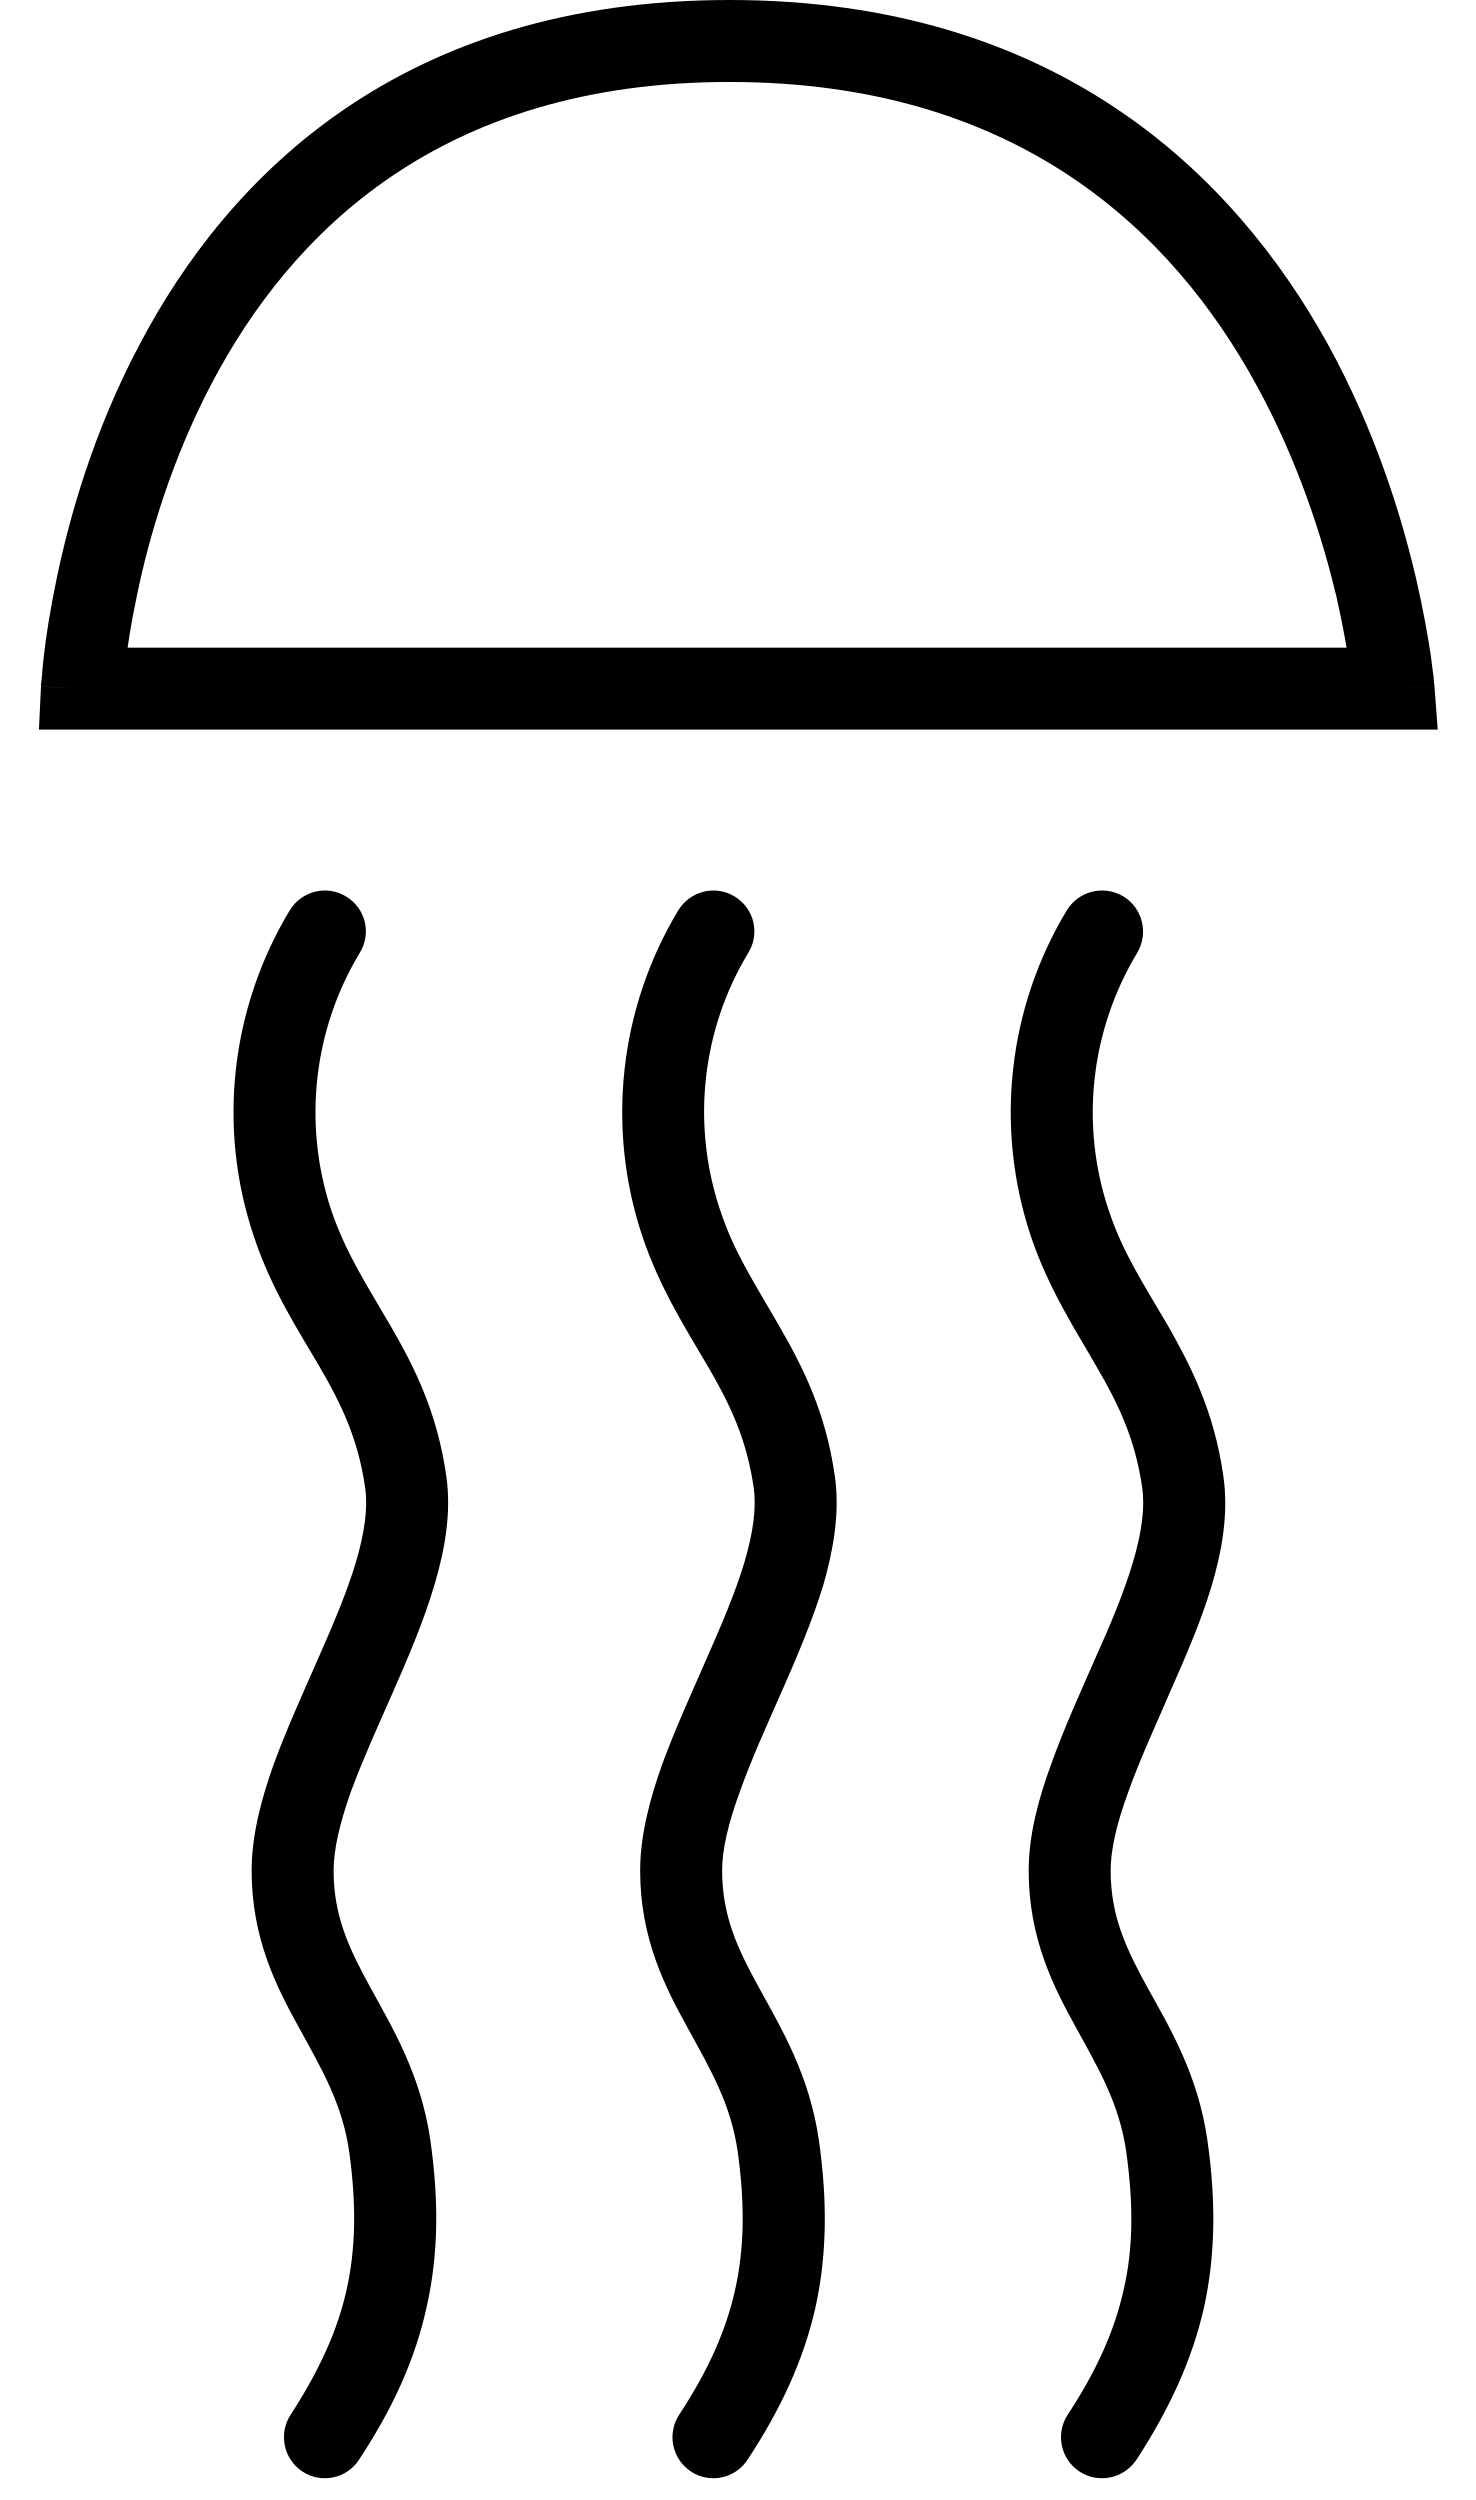
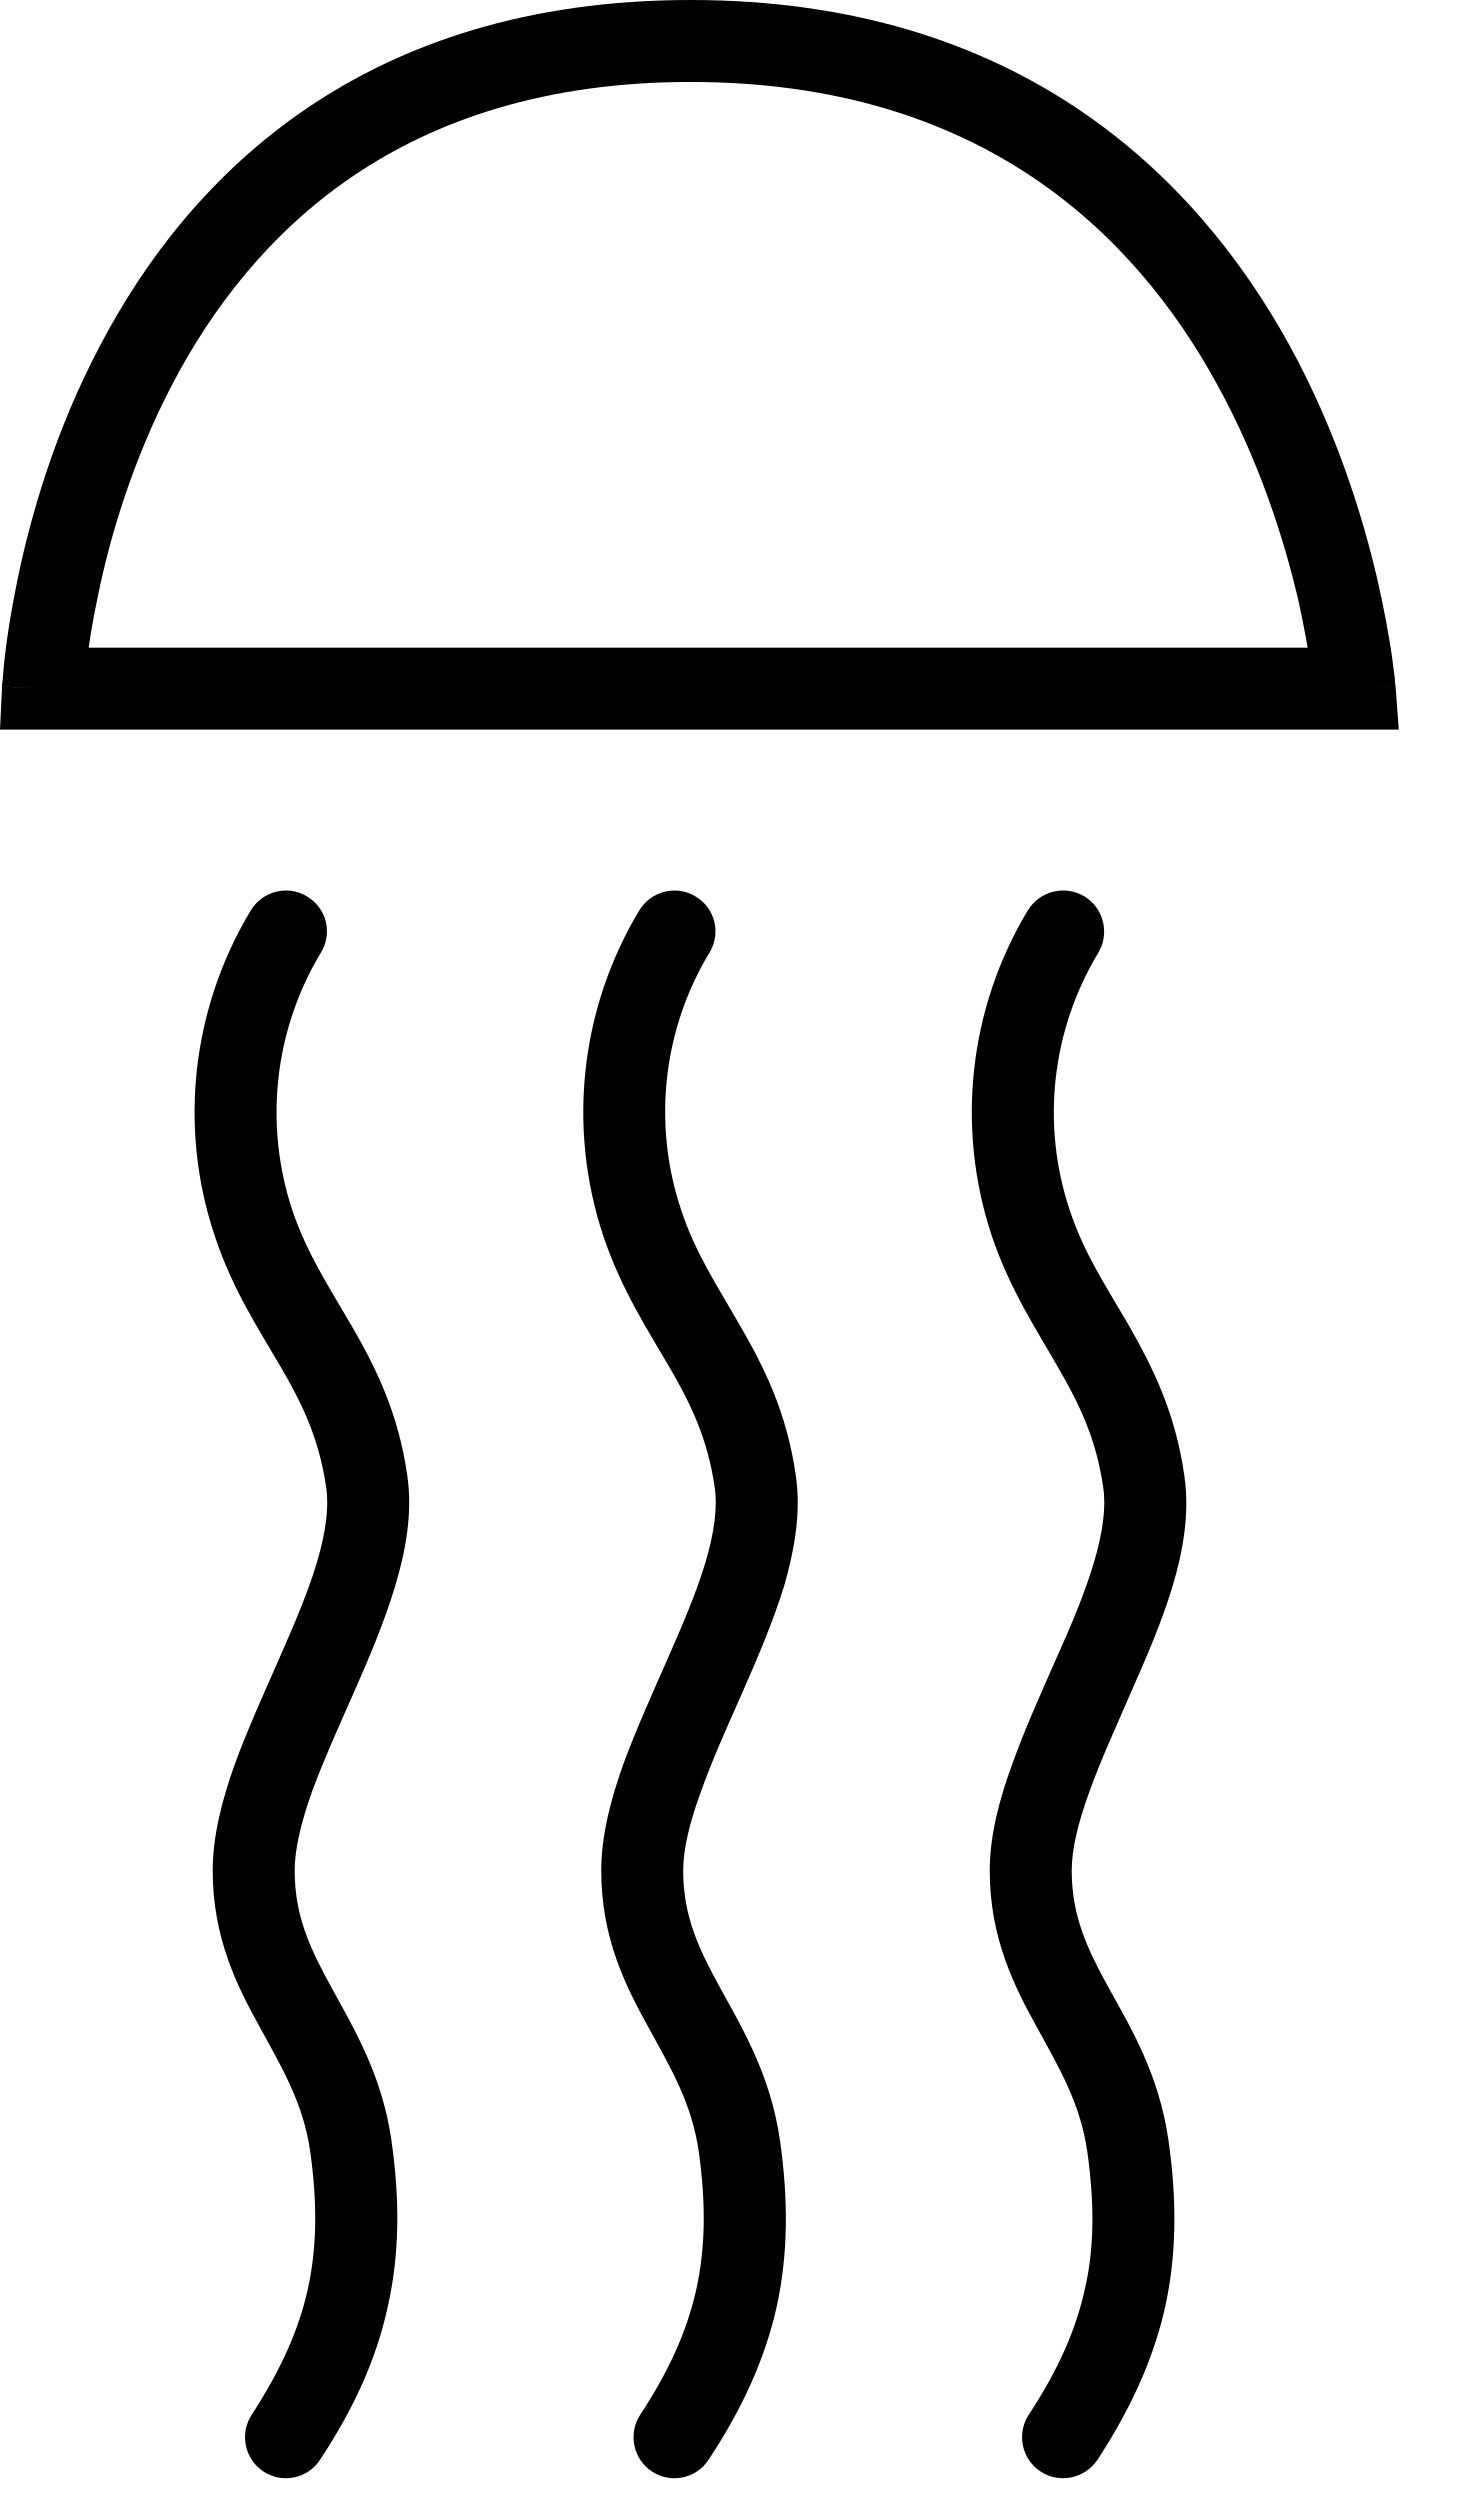
<svg xmlns="http://www.w3.org/2000/svg" width="36px" height="61px" viewBox="0 0 36 61" version="1.1">
-   <g id="Page-1" stroke="none" stroke-width="1" fill="none" fill-rule="evenodd">
-     <g id="dns-top" transform="translate(-1273, 0)" fill="#000000" fill-rule="nonzero">
-       <g id="Group-2" transform="translate(1273.95, 0)">
-         <path d="M15.62,58.922 C15.32,59.384 15.45,60.004 15.91,60.306 C16.37,60.608 16.99,60.479 17.29,60.017 L15.62,58.922 Z M17.31,23.245 C17.6,22.772 17.45,22.158 16.97,21.872 C16.5,21.587 15.89,21.739 15.6,22.212 L17.31,23.245 Z M16.67,45.642 C16.67,45.124 16.82,44.488 17.1,43.723 C17.37,42.962 17.73,42.164 18.11,41.305 C18.48,40.467 18.86,39.576 19.13,38.707 C19.38,37.843 19.55,36.917 19.42,36.019 L17.44,36.302 C17.51,36.787 17.43,37.391 17.21,38.132 C16.99,38.868 16.65,39.656 16.28,40.498 C15.92,41.318 15.52,42.199 15.21,43.043 C14.91,43.883 14.67,44.777 14.67,45.642 L16.67,45.642 Z M19.42,36.019 C19.2,34.452 18.63,33.335 18.06,32.351 C17.49,31.352 16.97,30.584 16.62,29.523 L14.72,30.156 C15.16,31.465 15.82,32.475 16.33,33.353 C16.85,34.245 17.27,35.104 17.44,36.302 L19.42,36.019 Z M16.62,29.523 C15.92,27.431 16.17,25.134 17.31,23.245 L15.6,22.212 C14.16,24.602 13.84,27.508 14.72,30.156 L16.62,29.523 Z M17.29,60.017 C18.11,58.773 18.66,57.575 18.95,56.291 C19.23,55.006 19.24,53.688 19.03,52.217 L17.05,52.499 C17.23,53.794 17.21,54.862 16.99,55.857 C16.77,56.852 16.34,57.828 15.62,58.922 L17.29,60.017 Z M19.03,52.217 C18.8,50.62 18.1,49.47 17.58,48.518 C17.05,47.555 16.67,46.757 16.67,45.642 L14.67,45.642 C14.67,47.293 15.27,48.47 15.83,49.482 C16.39,50.505 16.88,51.33 17.05,52.499 L19.03,52.217 Z" id="Shape" />
-         <path d="M25.1,58.922 C24.8,59.384 24.93,60.004 25.39,60.306 C25.85,60.608 26.47,60.479 26.78,60.017 L25.1,58.922 Z M26.8,23.245 C27.08,22.772 26.93,22.158 26.46,21.872 C25.98,21.587 25.37,21.739 25.08,22.212 L26.8,23.245 Z M26.15,45.642 C26.15,45.124 26.3,44.488 26.58,43.723 C26.85,42.962 27.22,42.164 27.59,41.305 C27.96,40.467 28.35,39.576 28.61,38.707 C28.87,37.843 29.03,36.917 28.9,36.019 L26.92,36.302 C26.99,36.787 26.91,37.391 26.69,38.132 C26.47,38.868 26.14,39.656 25.76,40.498 C25.4,41.318 25,42.199 24.7,43.043 C24.39,43.883 24.15,44.777 24.15,45.642 L26.15,45.642 Z M28.9,36.019 C28.68,34.452 28.11,33.335 27.55,32.351 C26.97,31.352 26.45,30.584 26.1,29.523 L24.2,30.156 C24.64,31.465 25.31,32.475 25.81,33.353 C26.33,34.245 26.75,35.104 26.92,36.302 L28.9,36.019 Z M26.1,29.523 C25.4,27.431 25.66,25.134 26.8,23.245 L25.08,22.212 C23.64,24.602 23.32,27.508 24.2,30.156 L26.1,29.523 Z M26.78,60.017 C27.59,58.773 28.14,57.575 28.43,56.291 C28.71,55.006 28.72,53.688 28.51,52.217 L26.53,52.499 C26.71,53.794 26.7,54.862 26.47,55.857 C26.25,56.852 25.82,57.828 25.1,58.922 L26.78,60.017 Z M28.51,52.217 C28.28,50.62 27.59,49.47 27.06,48.518 C26.53,47.555 26.15,46.757 26.15,45.642 L24.15,45.642 C24.15,47.293 24.75,48.47 25.31,49.482 C25.87,50.505 26.36,51.33 26.53,52.499 L28.51,52.217 Z" id="Shape" />
-         <path d="M1.05,16.802 L0.05,16.753 L1.13686838e-13,17.802 L1.05,17.802 L1.05,16.802 Z M33.05,16.802 L33.05,17.802 L34.13,17.802 L34.05,16.728 L33.05,16.802 Z M6.14,58.922 C5.84,59.384 5.97,60.004 6.43,60.306 C6.89,60.608 7.51,60.479 7.81,60.017 L6.14,58.922 Z M7.83,23.245 C8.12,22.772 7.97,22.158 7.49,21.872 C7.02,21.587 6.41,21.739 6.12,22.212 L7.83,23.245 Z M1.05,17.802 L33.05,17.802 L33.05,15.803 L1.05,15.803 L1.05,17.802 Z M33.05,16.802 C34.05,16.728 34.05,16.727 34.05,16.727 C34.05,16.726 34.05,16.726 34.05,16.725 C34.05,16.724 34.05,16.723 34.05,16.721 C34.05,16.718 34.05,16.714 34.05,16.709 C34.04,16.699 34.04,16.685 34.04,16.667 C34.04,16.632 34.03,16.582 34.03,16.519 C34.01,16.392 33.99,16.211 33.96,15.982 C33.89,15.525 33.78,14.879 33.6,14.106 C33.24,12.565 32.6,10.497 31.46,8.419 C29.15,4.226 24.8,0 16.85,0 L16.85,2 C23.91,2 27.67,5.675 29.7,9.383 C30.73,11.256 31.32,13.139 31.66,14.561 C31.82,15.269 31.92,15.857 31.98,16.265 C32.01,16.468 32.03,16.626 32.04,16.731 C32.04,16.783 32.05,16.822 32.05,16.847 C32.05,16.859 32.05,16.868 32.05,16.873 C32.05,16.876 32.05,16.877 32.05,16.878 C32.05,16.878 32.05,16.878 32.05,16.878 C32.05,16.878 32.05,16.878 32.05,16.878 C32.05,16.878 32.05,16.877 33.05,16.802 Z M16.85,0 C8.9,0 4.64,4.232 2.44,8.436 C1.34,10.517 0.75,12.587 0.43,14.129 C0.27,14.903 0.17,15.549 0.12,16.006 C0.09,16.235 0.08,16.417 0.07,16.544 C0.06,16.607 0.06,16.657 0.05,16.692 C0.05,16.709 0.05,16.723 0.05,16.734 C0.05,16.739 0.05,16.743 0.05,16.746 C0.05,16.747 0.05,16.749 0.05,16.75 C0.05,16.75 0.05,16.751 0.05,16.751 C0.05,16.752 0.05,16.753 1.05,16.802 C2.05,16.852 2.05,16.853 2.05,16.853 C2.05,16.853 2.05,16.854 2.05,16.854 C2.05,16.854 2.05,16.854 2.05,16.853 C2.05,16.853 2.05,16.851 2.05,16.849 C2.05,16.843 2.05,16.835 2.05,16.822 C2.05,16.798 2.05,16.759 2.06,16.706 C2.07,16.602 2.08,16.444 2.11,16.241 C2.15,15.833 2.24,15.245 2.39,14.537 C2.68,13.117 3.23,11.236 4.21,9.366 C6.15,5.67 9.8,2 16.85,2 L16.85,0 Z M7.19,45.642 C7.19,45.124 7.34,44.488 7.61,43.723 C7.89,42.962 8.25,42.164 8.63,41.305 C9,40.467 9.38,39.576 9.64,38.707 C9.9,37.843 10.07,36.917 9.94,36.019 L7.96,36.302 C8.03,36.787 7.95,37.391 7.73,38.132 C7.51,38.868 7.17,39.656 6.8,40.498 C6.44,41.318 6.04,42.199 5.73,43.043 C5.43,43.883 5.19,44.777 5.19,45.642 L7.19,45.642 Z M9.94,36.019 C9.72,34.452 9.15,33.335 8.58,32.351 C8,31.352 7.49,30.584 7.13,29.523 L5.24,30.156 C5.67,31.465 6.34,32.475 6.85,33.353 C7.37,34.245 7.79,35.104 7.96,36.302 L9.94,36.019 Z M7.13,29.523 C6.44,27.431 6.69,25.134 7.83,23.245 L6.12,22.212 C4.68,24.602 4.35,27.508 5.24,30.156 L7.13,29.523 Z M7.81,60.017 C8.63,58.773 9.18,57.575 9.46,56.291 C9.75,55.006 9.76,53.688 9.55,52.217 L7.57,52.499 C7.75,53.794 7.73,54.862 7.51,55.857 C7.29,56.852 6.85,57.828 6.14,58.922 L7.81,60.017 Z M9.55,52.217 C9.32,50.62 8.62,49.47 8.1,48.518 C7.57,47.555 7.19,46.757 7.19,45.642 L5.19,45.642 C5.19,47.293 5.79,48.47 6.35,49.482 C6.91,50.505 7.4,51.33 7.57,52.499 L9.55,52.217 Z" id="Shape" />
-       </g>
+   <g id="jellyfish-03-outer" stroke="none" stroke-width="1" fill="none" fill-rule="evenodd">
+     <g id="jellyfish-03-inner" fill="#000000" fill-rule="nonzero">
+       <path d="M15.62,58.922 C15.32,59.384 15.45,60.004 15.91,60.306 C16.37,60.608 16.99,60.479 17.29,60.017 L15.62,58.922 Z M17.31,23.245 C17.6,22.772 17.45,22.158 16.97,21.872 C16.5,21.587 15.89,21.739 15.6,22.212 L17.31,23.245 Z M16.67,45.642 C16.67,45.124 16.82,44.488 17.1,43.723 C17.37,42.962 17.73,42.164 18.11,41.305 C18.48,40.467 18.86,39.576 19.13,38.707 C19.38,37.843 19.55,36.917 19.42,36.019 L17.44,36.302 C17.51,36.787 17.43,37.391 17.21,38.132 C16.99,38.868 16.65,39.656 16.28,40.498 C15.92,41.318 15.52,42.199 15.21,43.043 C14.91,43.883 14.67,44.777 14.67,45.642 L16.67,45.642 Z M19.42,36.019 C19.2,34.452 18.63,33.335 18.06,32.351 C17.49,31.352 16.97,30.584 16.62,29.523 L14.72,30.156 C15.16,31.465 15.82,32.475 16.33,33.353 C16.85,34.245 17.27,35.104 17.44,36.302 L19.42,36.019 Z M16.62,29.523 C15.92,27.431 16.17,25.134 17.31,23.245 L15.6,22.212 C14.16,24.602 13.84,27.508 14.72,30.156 L16.62,29.523 Z M17.29,60.017 C18.11,58.773 18.66,57.575 18.95,56.291 C19.23,55.006 19.24,53.688 19.03,52.217 L17.05,52.499 C17.23,53.794 17.21,54.862 16.99,55.857 C16.77,56.852 16.34,57.828 15.62,58.922 L17.29,60.017 Z M19.03,52.217 C18.8,50.62 18.1,49.47 17.58,48.518 C17.05,47.555 16.67,46.757 16.67,45.642 L14.67,45.642 C14.67,47.293 15.27,48.47 15.83,49.482 C16.39,50.505 16.88,51.33 17.05,52.499 L19.03,52.217 Z" id="Shape" />
+       <path d="M25.1,58.922 C24.8,59.384 24.93,60.004 25.39,60.306 C25.85,60.608 26.47,60.479 26.78,60.017 L25.1,58.922 Z M26.8,23.245 C27.08,22.772 26.93,22.158 26.46,21.872 C25.98,21.587 25.37,21.739 25.08,22.212 L26.8,23.245 Z M26.15,45.642 C26.15,45.124 26.3,44.488 26.58,43.723 C26.85,42.962 27.22,42.164 27.59,41.305 C27.96,40.467 28.35,39.576 28.61,38.707 C28.87,37.843 29.03,36.917 28.9,36.019 L26.92,36.302 C26.99,36.787 26.91,37.391 26.69,38.132 C26.47,38.868 26.14,39.656 25.76,40.498 C25.4,41.318 25,42.199 24.7,43.043 C24.39,43.883 24.15,44.777 24.15,45.642 L26.15,45.642 Z M28.9,36.019 C28.68,34.452 28.11,33.335 27.55,32.351 C26.97,31.352 26.45,30.584 26.1,29.523 L24.2,30.156 C24.64,31.465 25.31,32.475 25.81,33.353 C26.33,34.245 26.75,35.104 26.92,36.302 L28.9,36.019 Z M26.1,29.523 C25.4,27.431 25.66,25.134 26.8,23.245 L25.08,22.212 C23.64,24.602 23.32,27.508 24.2,30.156 L26.1,29.523 Z M26.78,60.017 C27.59,58.773 28.14,57.575 28.43,56.291 C28.71,55.006 28.72,53.688 28.51,52.217 L26.53,52.499 C26.71,53.794 26.7,54.862 26.47,55.857 C26.25,56.852 25.82,57.828 25.1,58.922 L26.78,60.017 Z M28.51,52.217 C28.28,50.62 27.59,49.47 27.06,48.518 C26.53,47.555 26.15,46.757 26.15,45.642 L24.15,45.642 C24.15,47.293 24.75,48.47 25.31,49.482 C25.87,50.505 26.36,51.33 26.53,52.499 L28.51,52.217 Z" id="Shape" />
+       <path d="M1.05,16.802 L0.05,16.753 L1.13686838e-13,17.802 L1.05,17.802 L1.05,16.802 Z M33.05,16.802 L33.05,17.802 L34.13,17.802 L34.05,16.728 L33.05,16.802 Z M6.14,58.922 C5.84,59.384 5.97,60.004 6.43,60.306 C6.89,60.608 7.51,60.479 7.81,60.017 L6.14,58.922 Z M7.83,23.245 C8.12,22.772 7.97,22.158 7.49,21.872 C7.02,21.587 6.41,21.739 6.12,22.212 L7.83,23.245 Z M1.05,17.802 L33.05,17.802 L33.05,15.803 L1.05,15.803 L1.05,17.802 Z M33.05,16.802 C34.05,16.728 34.05,16.727 34.05,16.727 C34.05,16.726 34.05,16.726 34.05,16.725 C34.05,16.724 34.05,16.723 34.05,16.721 C34.05,16.718 34.05,16.714 34.05,16.709 C34.04,16.699 34.04,16.685 34.04,16.667 C34.04,16.632 34.03,16.582 34.03,16.519 C34.01,16.392 33.99,16.211 33.96,15.982 C33.89,15.525 33.78,14.879 33.6,14.106 C33.24,12.565 32.6,10.497 31.46,8.419 C29.15,4.226 24.8,0 16.85,0 L16.85,2 C23.91,2 27.67,5.675 29.7,9.383 C30.73,11.256 31.32,13.139 31.66,14.561 C31.82,15.269 31.92,15.857 31.98,16.265 C32.01,16.468 32.03,16.626 32.04,16.731 C32.04,16.783 32.05,16.822 32.05,16.847 C32.05,16.859 32.05,16.868 32.05,16.873 C32.05,16.876 32.05,16.877 32.05,16.878 C32.05,16.878 32.05,16.878 32.05,16.878 C32.05,16.878 32.05,16.878 32.05,16.878 C32.05,16.878 32.05,16.877 33.05,16.802 Z M16.85,0 C8.9,0 4.64,4.232 2.44,8.436 C1.34,10.517 0.75,12.587 0.43,14.129 C0.27,14.903 0.17,15.549 0.12,16.006 C0.09,16.235 0.08,16.417 0.07,16.544 C0.06,16.607 0.06,16.657 0.05,16.692 C0.05,16.709 0.05,16.723 0.05,16.734 C0.05,16.739 0.05,16.743 0.05,16.746 C0.05,16.747 0.05,16.749 0.05,16.75 C0.05,16.75 0.05,16.751 0.05,16.751 C0.05,16.752 0.05,16.753 1.05,16.802 C2.05,16.852 2.05,16.853 2.05,16.853 C2.05,16.853 2.05,16.854 2.05,16.854 C2.05,16.854 2.05,16.854 2.05,16.853 C2.05,16.853 2.05,16.851 2.05,16.849 C2.05,16.843 2.05,16.835 2.05,16.822 C2.05,16.798 2.05,16.759 2.06,16.706 C2.07,16.602 2.08,16.444 2.11,16.241 C2.15,15.833 2.24,15.245 2.39,14.537 C2.68,13.117 3.23,11.236 4.21,9.366 C6.15,5.67 9.8,2 16.85,2 L16.85,0 Z M7.19,45.642 C7.19,45.124 7.34,44.488 7.61,43.723 C7.89,42.962 8.25,42.164 8.63,41.305 C9,40.467 9.38,39.576 9.64,38.707 C9.9,37.843 10.07,36.917 9.94,36.019 L7.96,36.302 C8.03,36.787 7.95,37.391 7.73,38.132 C7.51,38.868 7.17,39.656 6.8,40.498 C6.44,41.318 6.04,42.199 5.73,43.043 C5.43,43.883 5.19,44.777 5.19,45.642 L7.19,45.642 Z M9.94,36.019 C9.72,34.452 9.15,33.335 8.58,32.351 C8,31.352 7.49,30.584 7.13,29.523 L5.24,30.156 C5.67,31.465 6.34,32.475 6.85,33.353 C7.37,34.245 7.79,35.104 7.96,36.302 L9.94,36.019 Z M7.13,29.523 C6.44,27.431 6.69,25.134 7.83,23.245 L6.12,22.212 C4.68,24.602 4.35,27.508 5.24,30.156 L7.13,29.523 Z M7.81,60.017 C8.63,58.773 9.18,57.575 9.46,56.291 C9.75,55.006 9.76,53.688 9.55,52.217 L7.57,52.499 C7.75,53.794 7.73,54.862 7.51,55.857 C7.29,56.852 6.85,57.828 6.14,58.922 L7.81,60.017 Z M9.55,52.217 C9.32,50.62 8.62,49.47 8.1,48.518 C7.57,47.555 7.19,46.757 7.19,45.642 L5.19,45.642 C5.19,47.293 5.79,48.47 6.35,49.482 C6.91,50.505 7.4,51.33 7.57,52.499 L9.55,52.217 Z" id="Shape" />
    </g>
  </g>
</svg>
